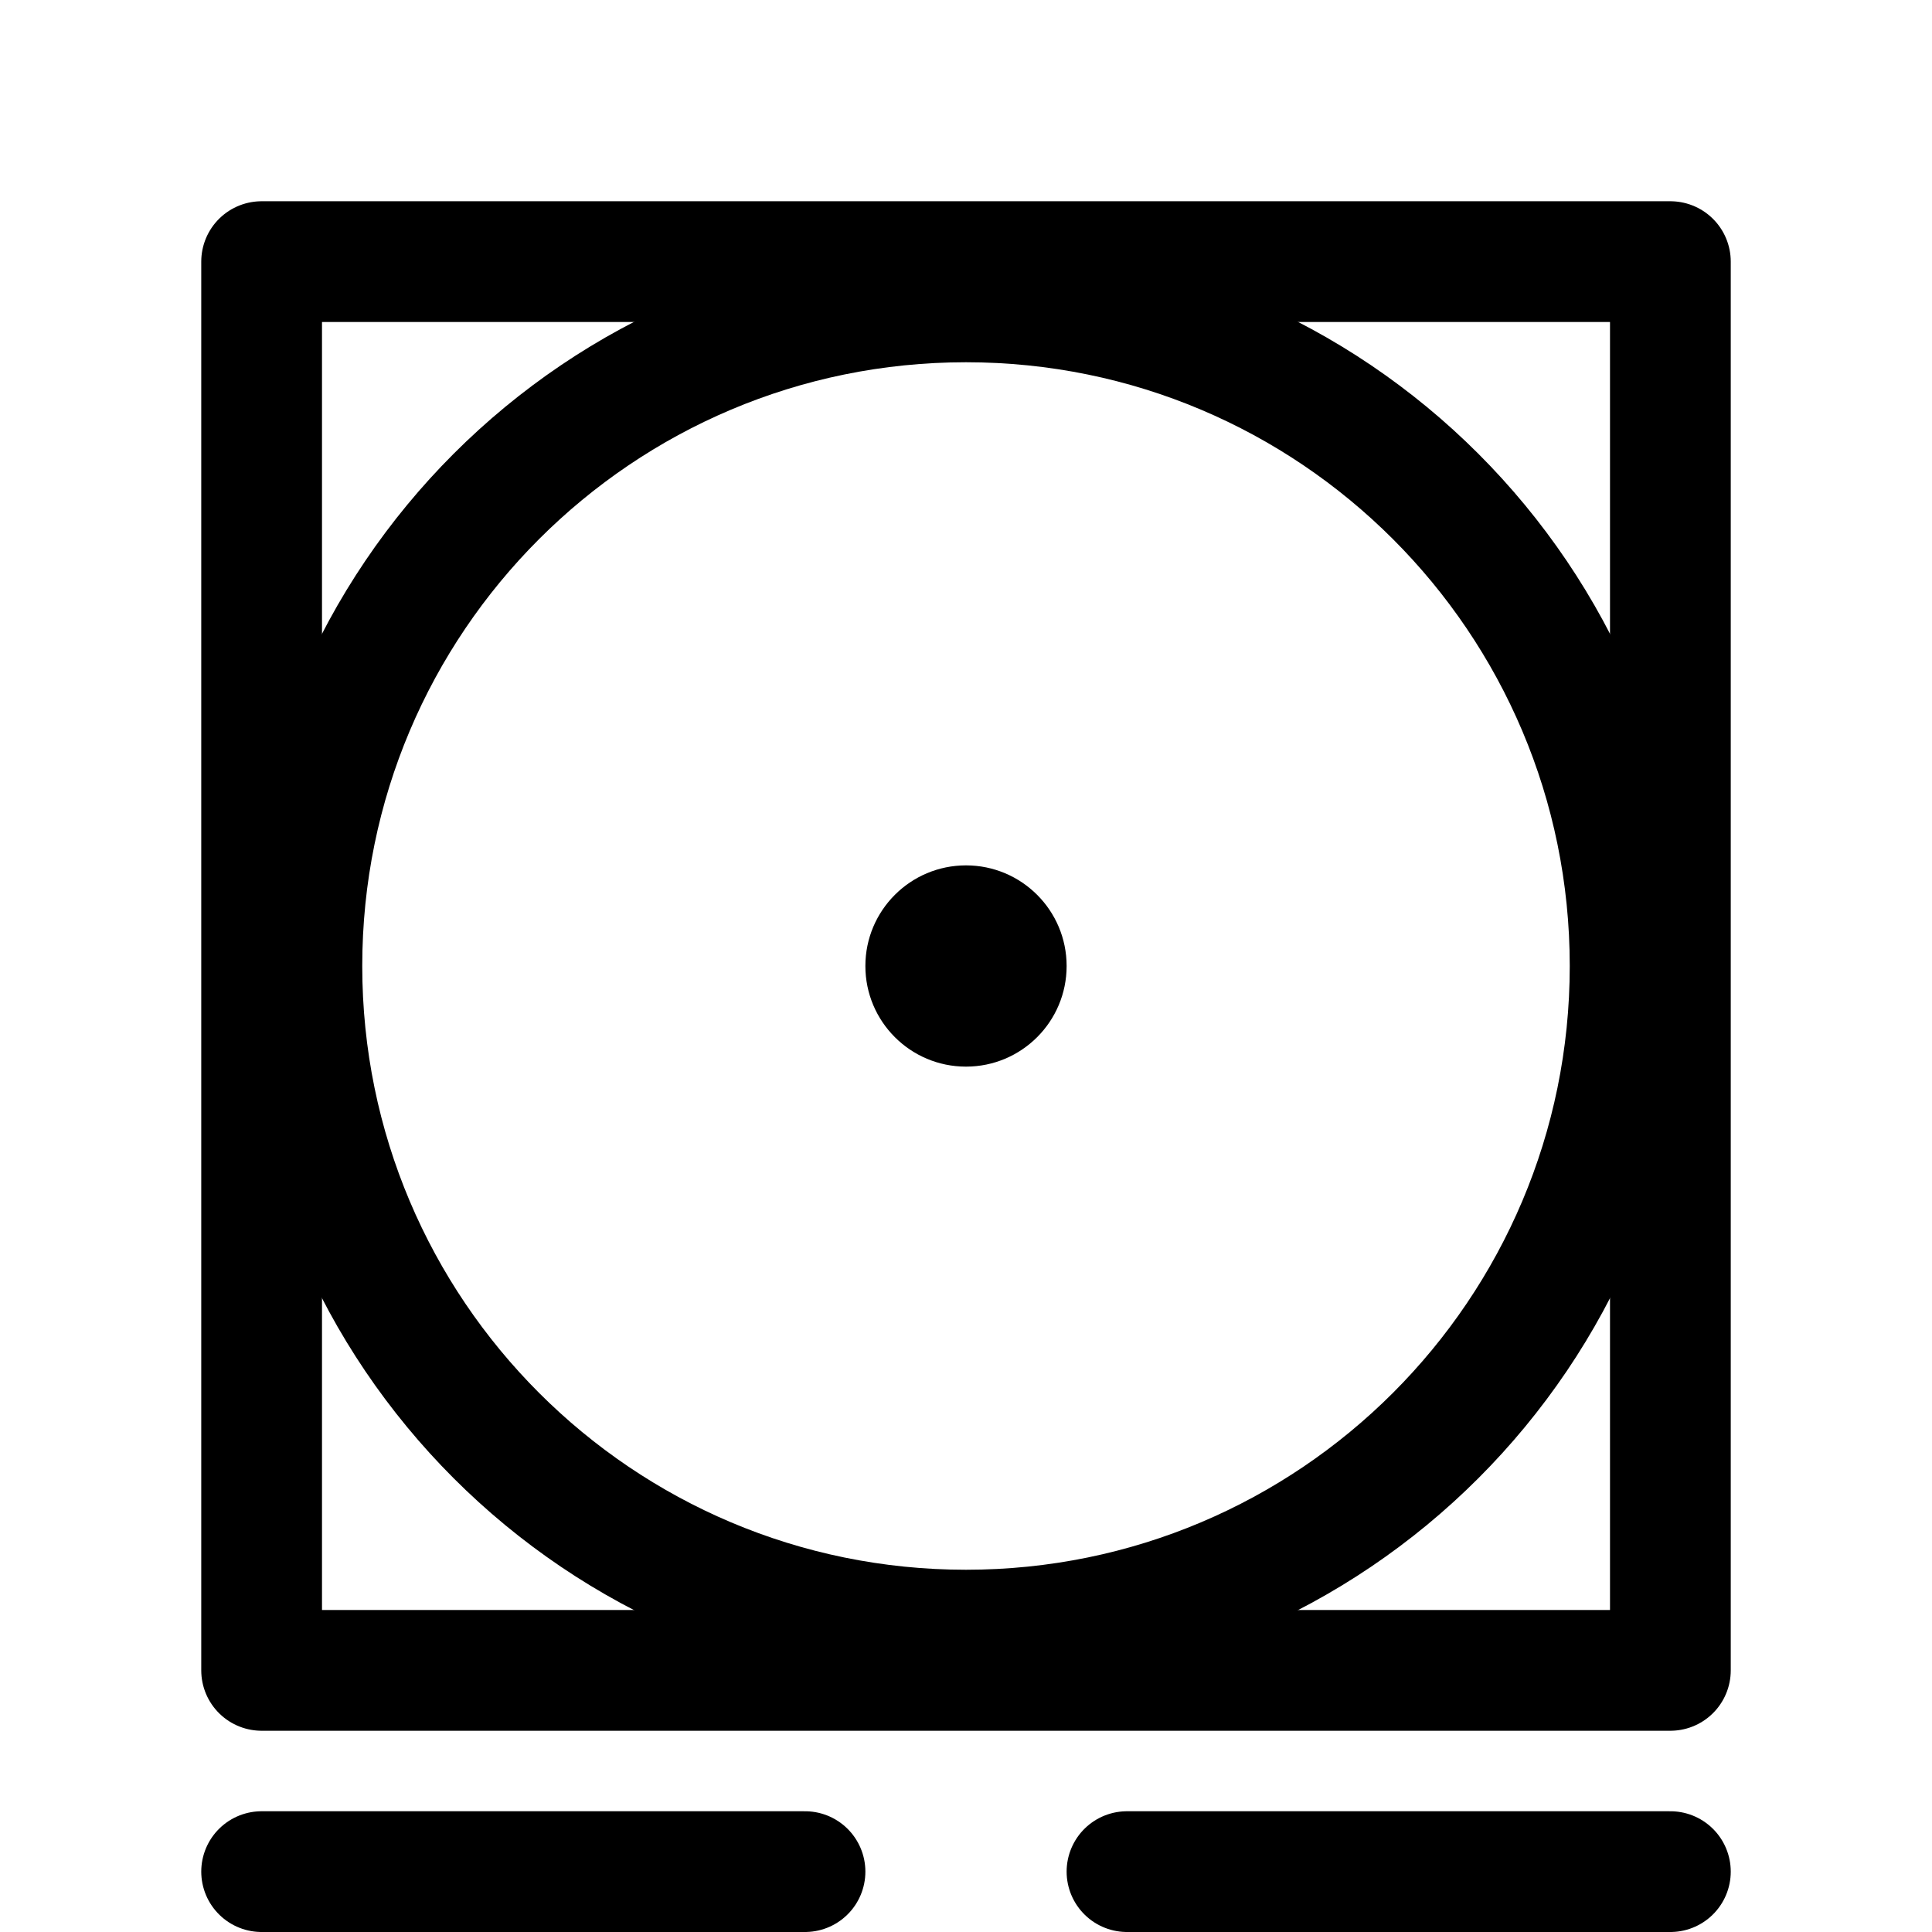
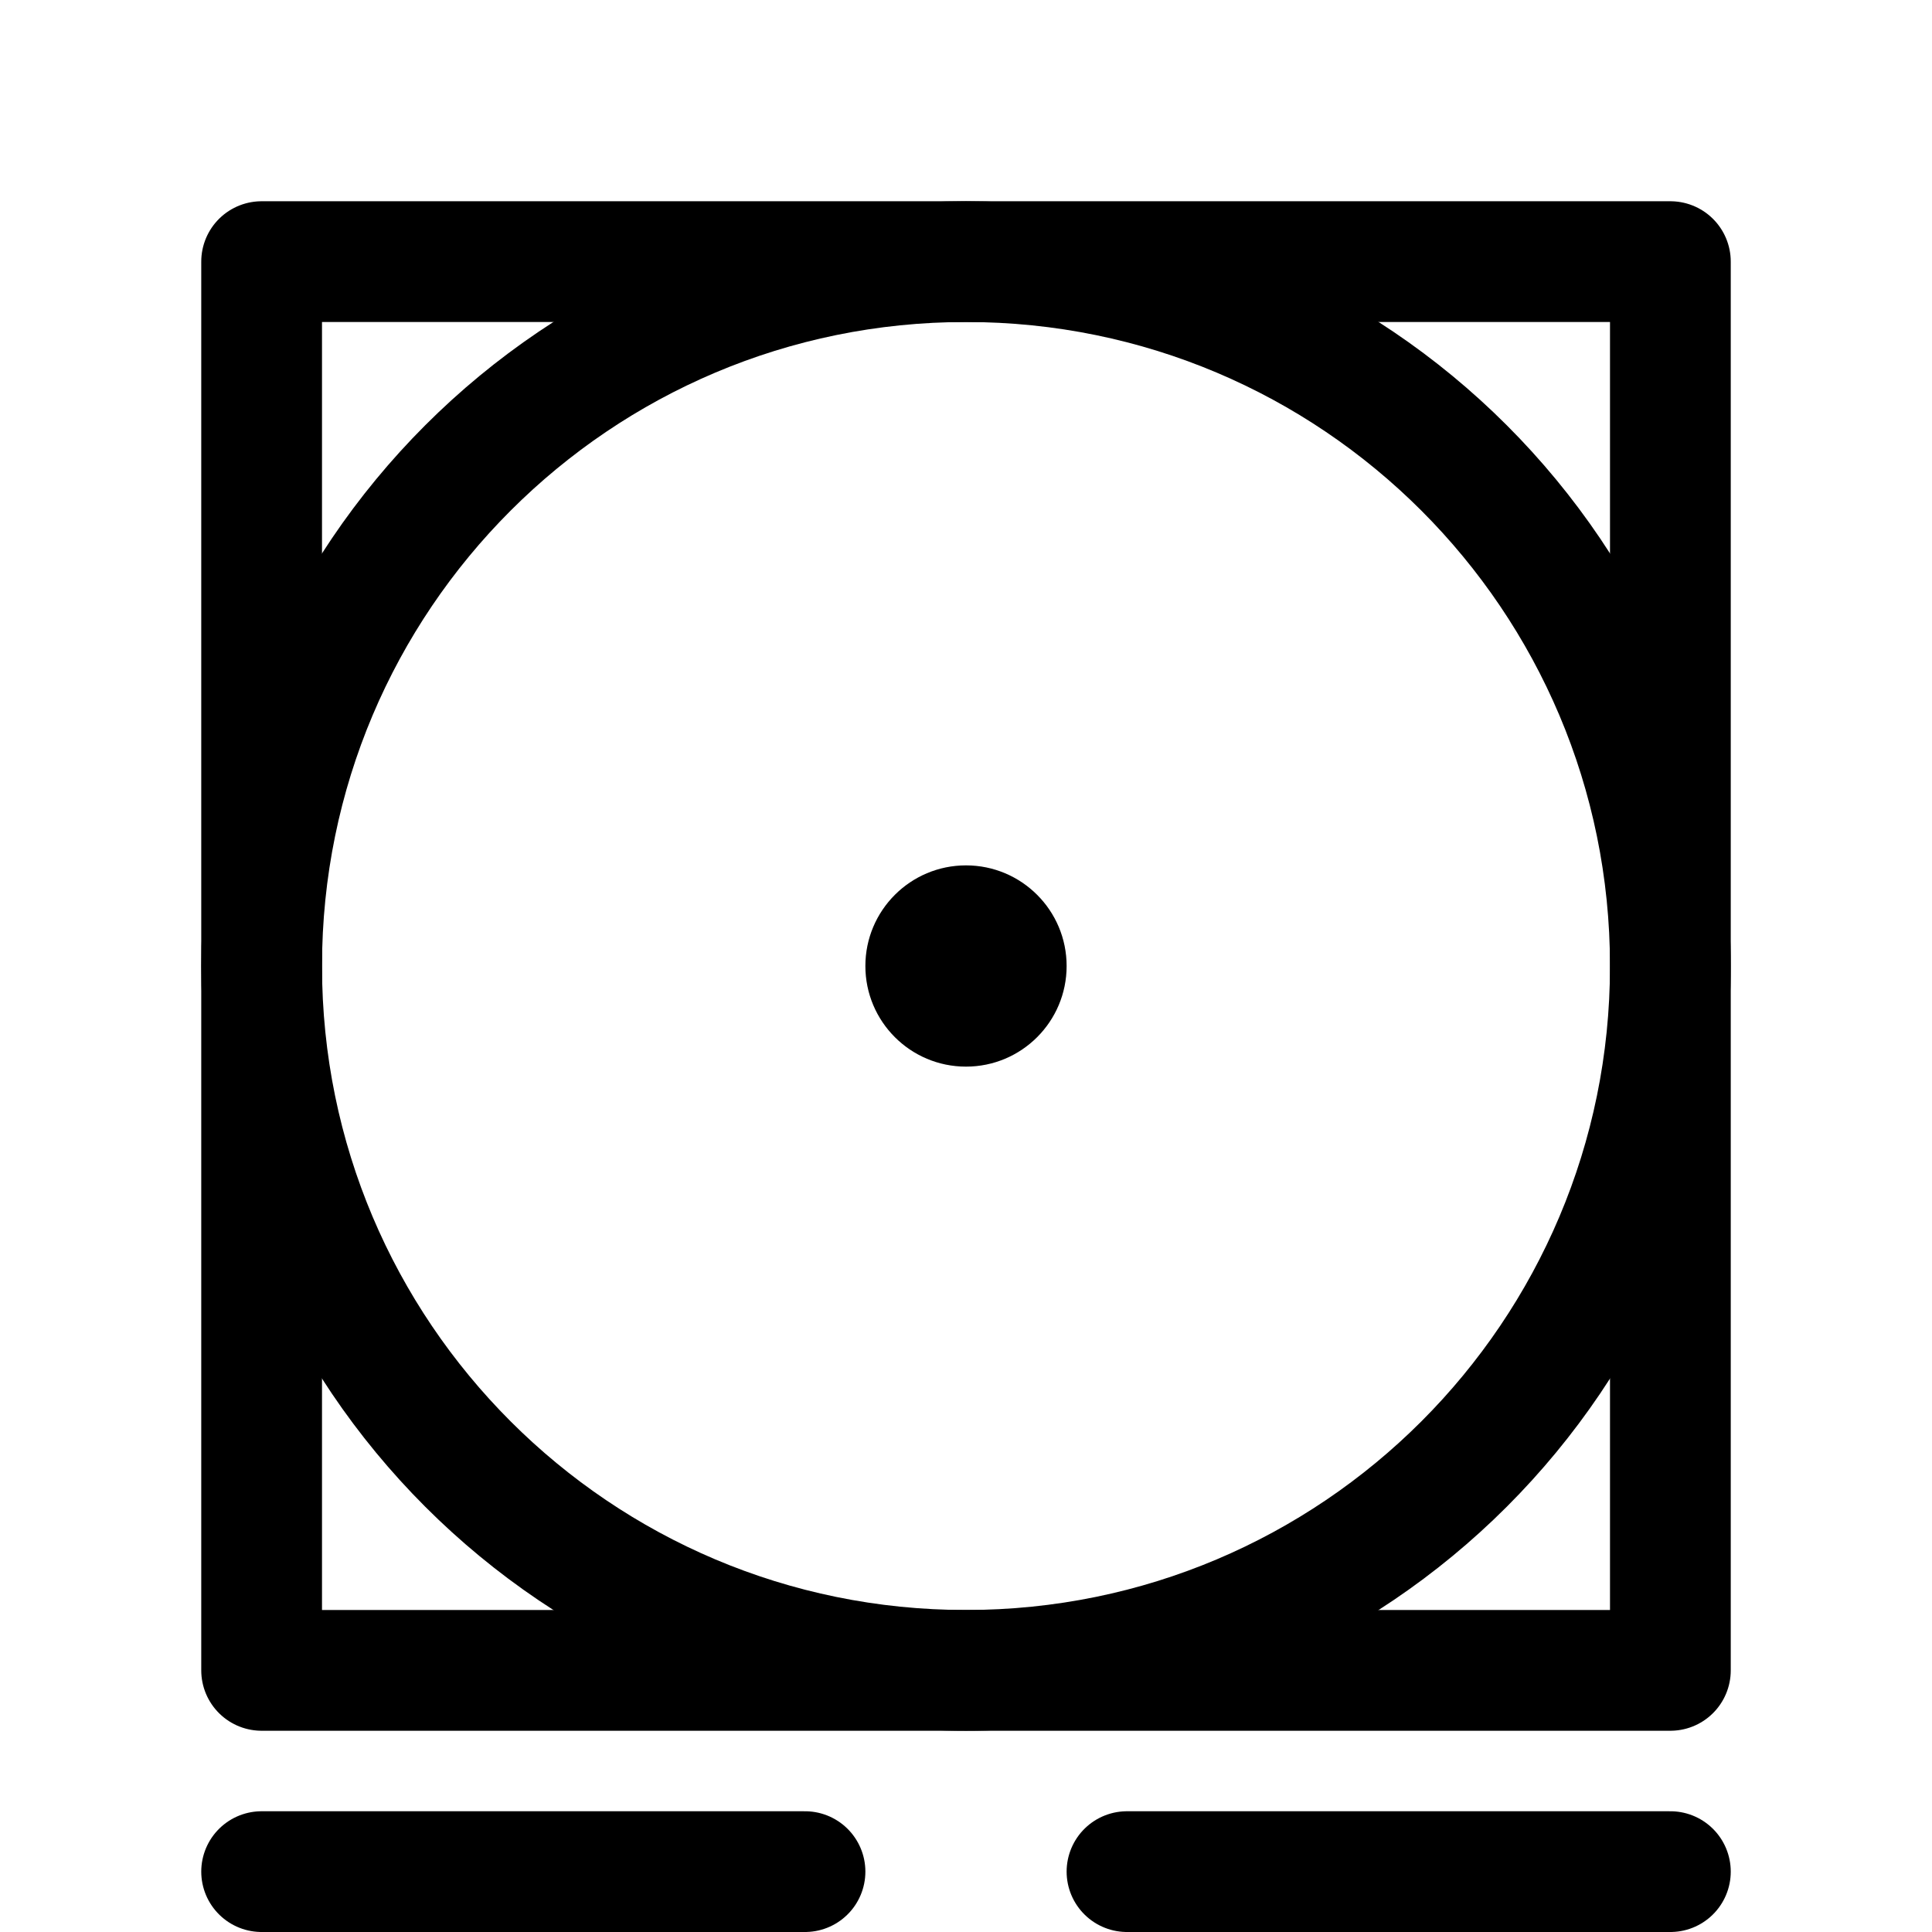
<svg xmlns="http://www.w3.org/2000/svg" width="24" height="24" viewBox="0 0 24 24" fill="none" stroke="currentColor" stroke-width="1.5" stroke-linecap="round" stroke-linejoin="round">
  <rect x="3.25" y="3.25" width="17.5" height="17.5" />
-   <circle cx="12" cy="12" r="8.25" />
+   <circle cx="12" cy="12" r="8.75" />
  <circle cx="12" cy="12" r="1.25" fill="currentColor" stroke="none" />
  <line x1="3.25" y1="23.25" x2="10" y2="23.25" />
  <line x1="14" y1="23.25" x2="20.75" y2="23.25" />
</svg>
